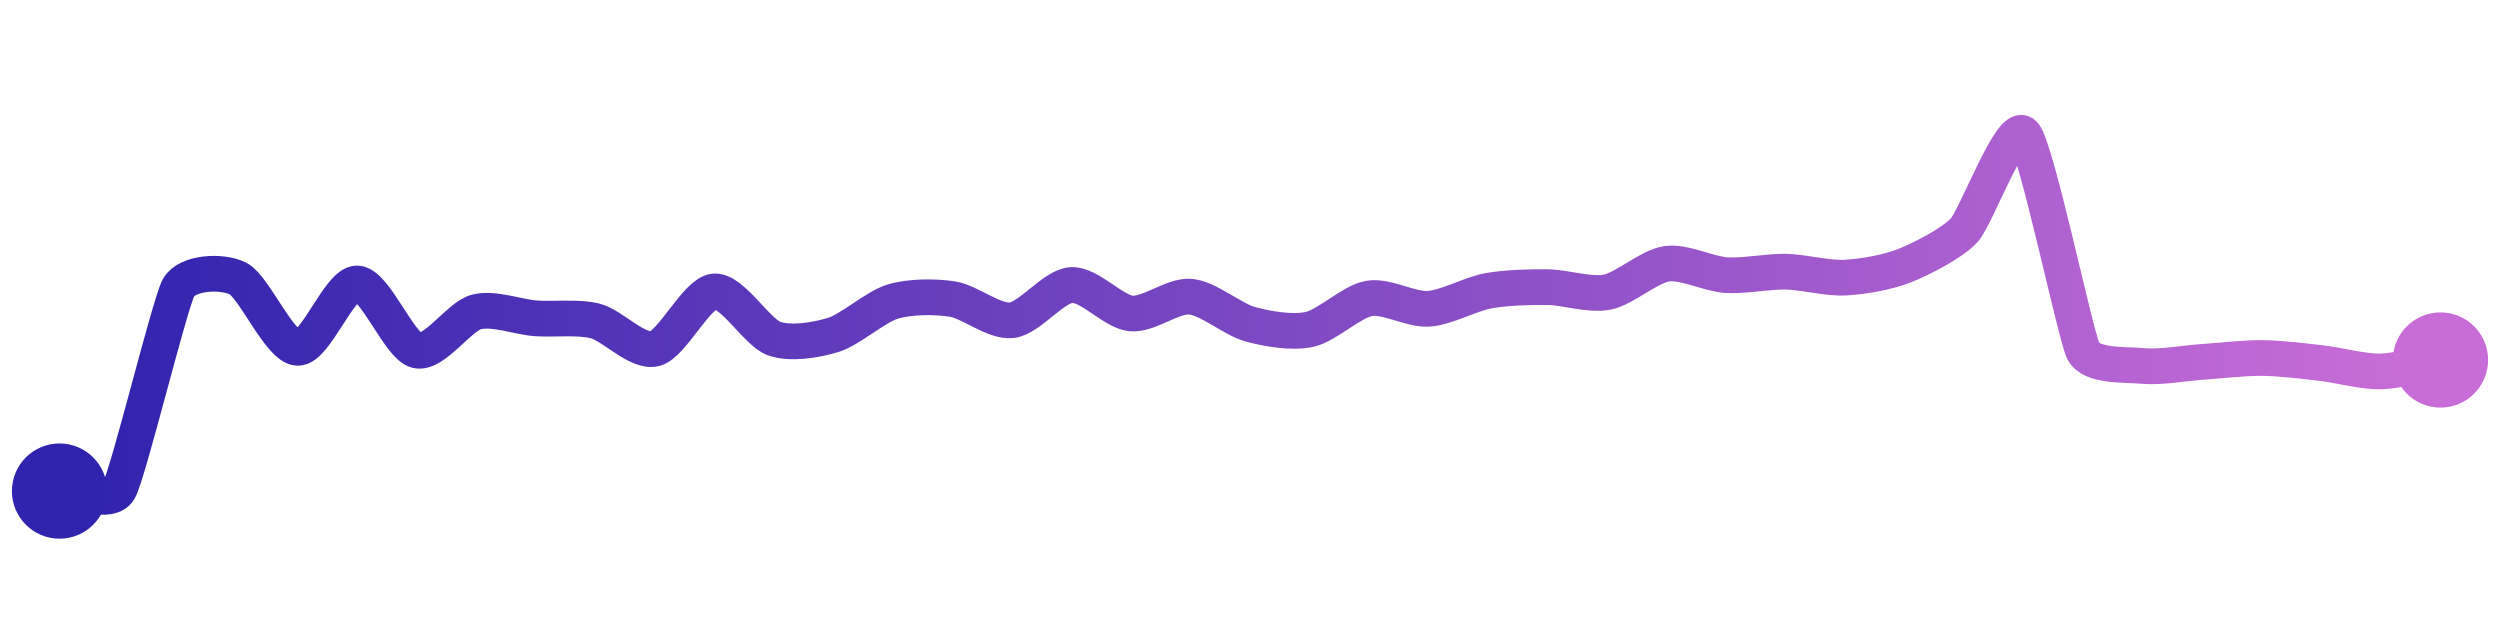
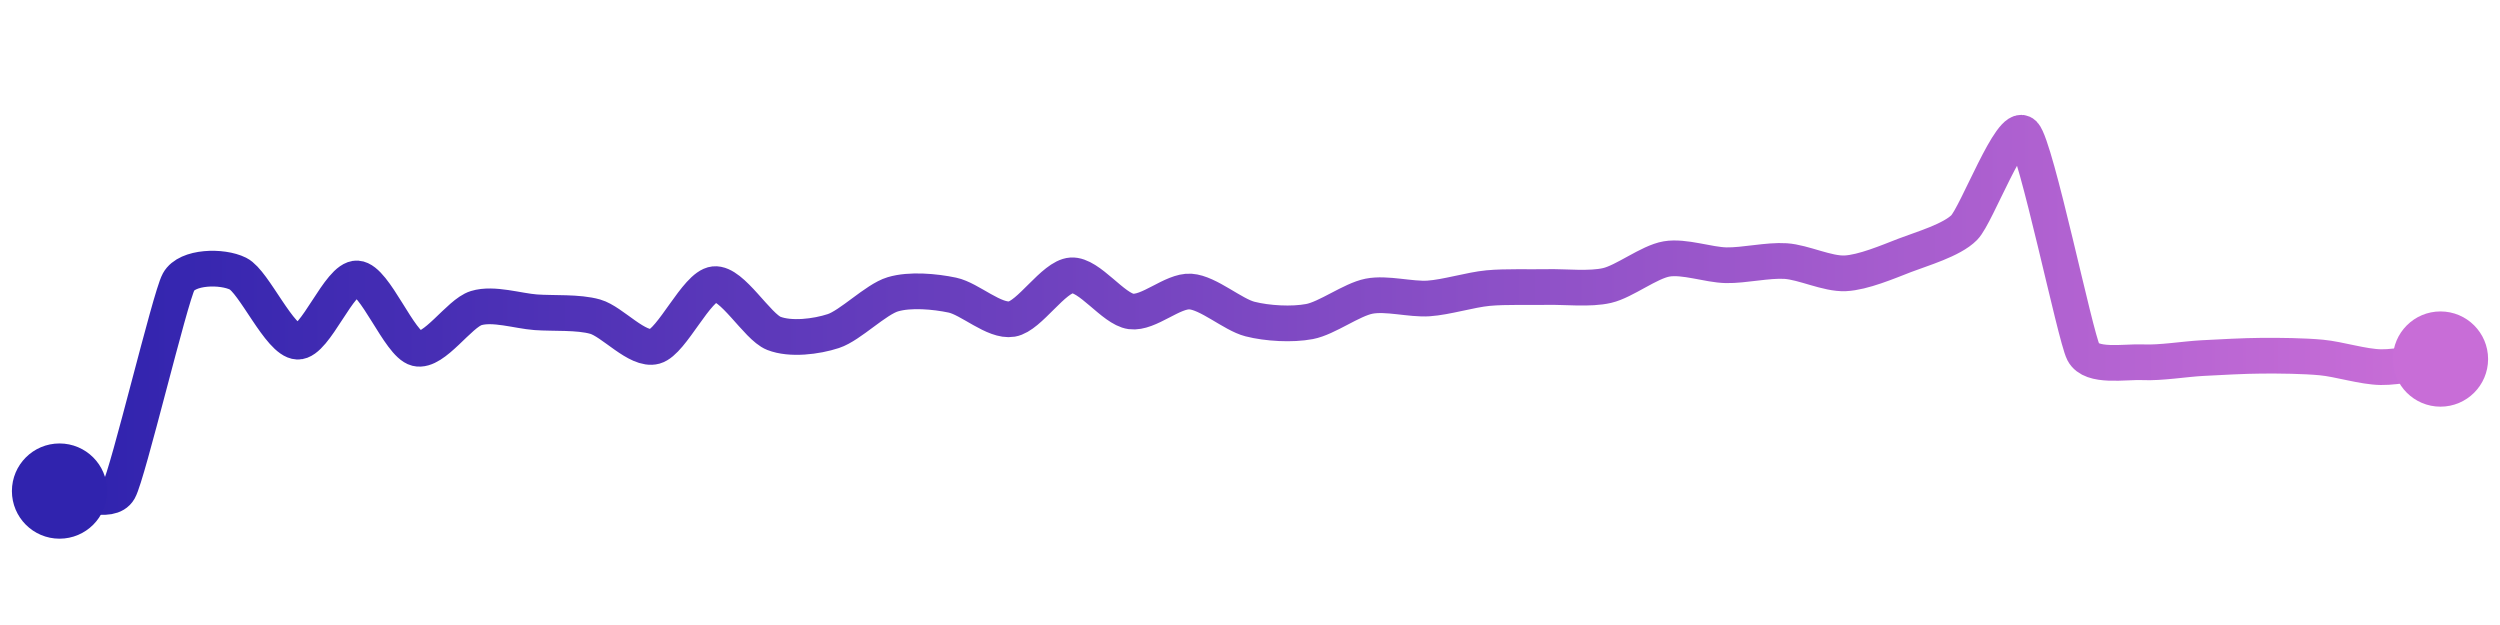
<svg xmlns="http://www.w3.org/2000/svg" width="200" height="50" viewBox="0 0 210 50">
  <defs>
    <linearGradient x1="0%" y1="0%" x2="100%" y2="0%" id="a">
      <stop stop-color="#3023AE" offset="0%" />
      <stop stop-color="#C86DD7" offset="100%" />
    </linearGradient>
  </defs>
-   <path stroke="url(#a)" stroke-width="3" stroke-linejoin="round" stroke-linecap="round" d="M5 40 C 6.5 39.97, 9.24 41.19, 10 39.9 S 14.26 24.22, 15 22.91 S 18.66 21.47, 20 22.15 S 23.5 27.91, 25 27.97 S 28.5 22.53, 30 22.56 S 33.54 27.84, 35 28.19 S 38.55 25.35, 40 24.96 S 43.5 25.38, 45 25.49 S 48.55 25.34, 50 25.71 S 53.54 28.4, 55 28.04 S 58.51 23.36, 60 23.23 S 63.59 26.67, 65 27.18 S 68.57 27.32, 70 26.88 S 73.56 24.51, 75 24.08 S 78.52 23.64, 80 23.87 S 83.51 25.83, 85 25.65 S 88.5 22.78, 90 22.69 S 93.51 24.93, 95 25.08 S 98.51 23.54, 100 23.67 S 103.55 25.58, 105 25.98 S 108.53 26.74, 110 26.42 S 113.52 24.08, 115 23.82 S 118.5 24.79, 120 24.69 S 123.52 23.45, 125 23.18 S 128.5 22.85, 130 22.87 S 133.53 23.58, 135 23.29 S 138.52 21.12, 140 20.91 S 143.5 21.76, 145 21.86 S 148.5 21.54, 150 21.57 S 153.5 22.15, 155 22.07 S 158.61 21.62, 160 21.06 S 163.99 19.19, 165 18.08 S 168.95 8.93, 170 10 S 174.32 26.91, 175 28.24 S 178.51 29.35, 180 29.49 S 183.5 29.25, 185 29.15 S 188.5 28.81, 190 28.82 S 193.51 29.08, 195 29.25 S 198.5 29.99, 200 29.95 S 203.53 29.27, 205 28.99" fill="none" />
+   <path stroke="url(#a)" stroke-width="3" stroke-linejoin="round" stroke-linecap="round" d="M5 40 C 6.5 39.97, 9.26 41.2, 10 39.9 S 14.28 23.74, 15 22.43 S 18.66 21.07, 20 21.74 S 23.5 27.39, 25 27.45 S 28.5 22.05, 30 22.14 S 33.54 27.66, 35 28.02 S 38.56 25.07, 40 24.63 S 43.5 24.87, 45 24.98 S 48.56 24.94, 50 25.35 S 53.55 28.25, 55 27.85 S 58.51 22.78, 60 22.62 S 63.6 26.2, 65 26.75 S 68.57 27.03, 70 26.56 S 73.56 23.9, 75 23.47 S 78.53 23.23, 80 23.54 S 83.52 25.8, 85 25.55 S 88.5 21.98, 90 21.88 S 93.51 24.71, 95 24.91 S 98.5 23.14, 100 23.24 S 103.55 25.18, 105 25.55 S 108.53 26.04, 110 25.76 S 113.53 23.92, 115 23.63 S 118.5 23.92, 120 23.82 S 123.51 23.09, 125 22.95 S 128.5 22.89, 130 22.86 S 133.54 23.07, 135 22.73 S 138.52 20.75, 140 20.5 S 143.5 21, 145 21.03 S 148.5 20.58, 150 20.68 S 153.5 21.78, 155 21.71 S 158.6 20.74, 160 20.2 S 163.95 18.93, 165 17.86 S 168.96 8.92, 170 10 S 174.31 27, 175 28.33 S 178.5 29.11, 180 29.18 S 183.5 28.91, 185 28.83 S 188.5 28.64, 190 28.63 S 193.51 28.64, 195 28.78 S 198.5 29.57, 200 29.59 S 203.51 29.11, 205 28.91" fill="none" />
  <circle r="4" cx="5" cy="40" fill="#3023AE" />
-   <circle r="4" cx="205" cy="28.99" fill="#C86DD7" />
+   <circle r="4" cx="205" cy="28.91" fill="#C86DD7" />
</svg>
